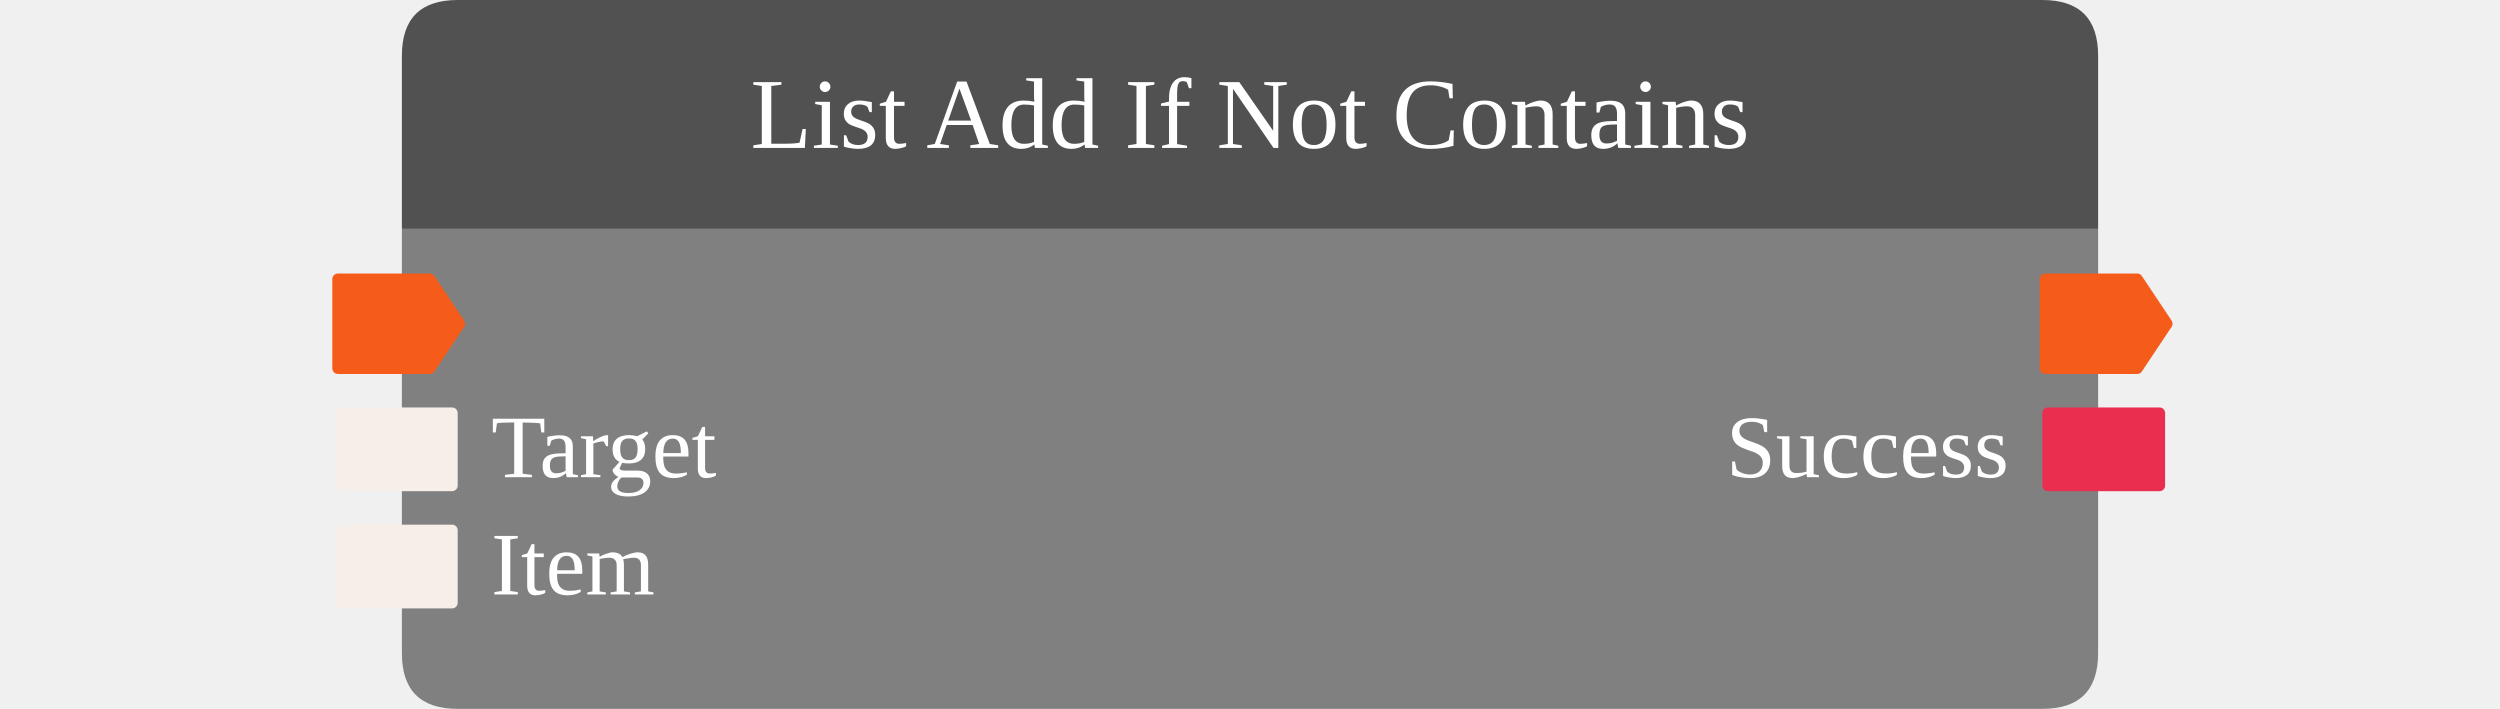
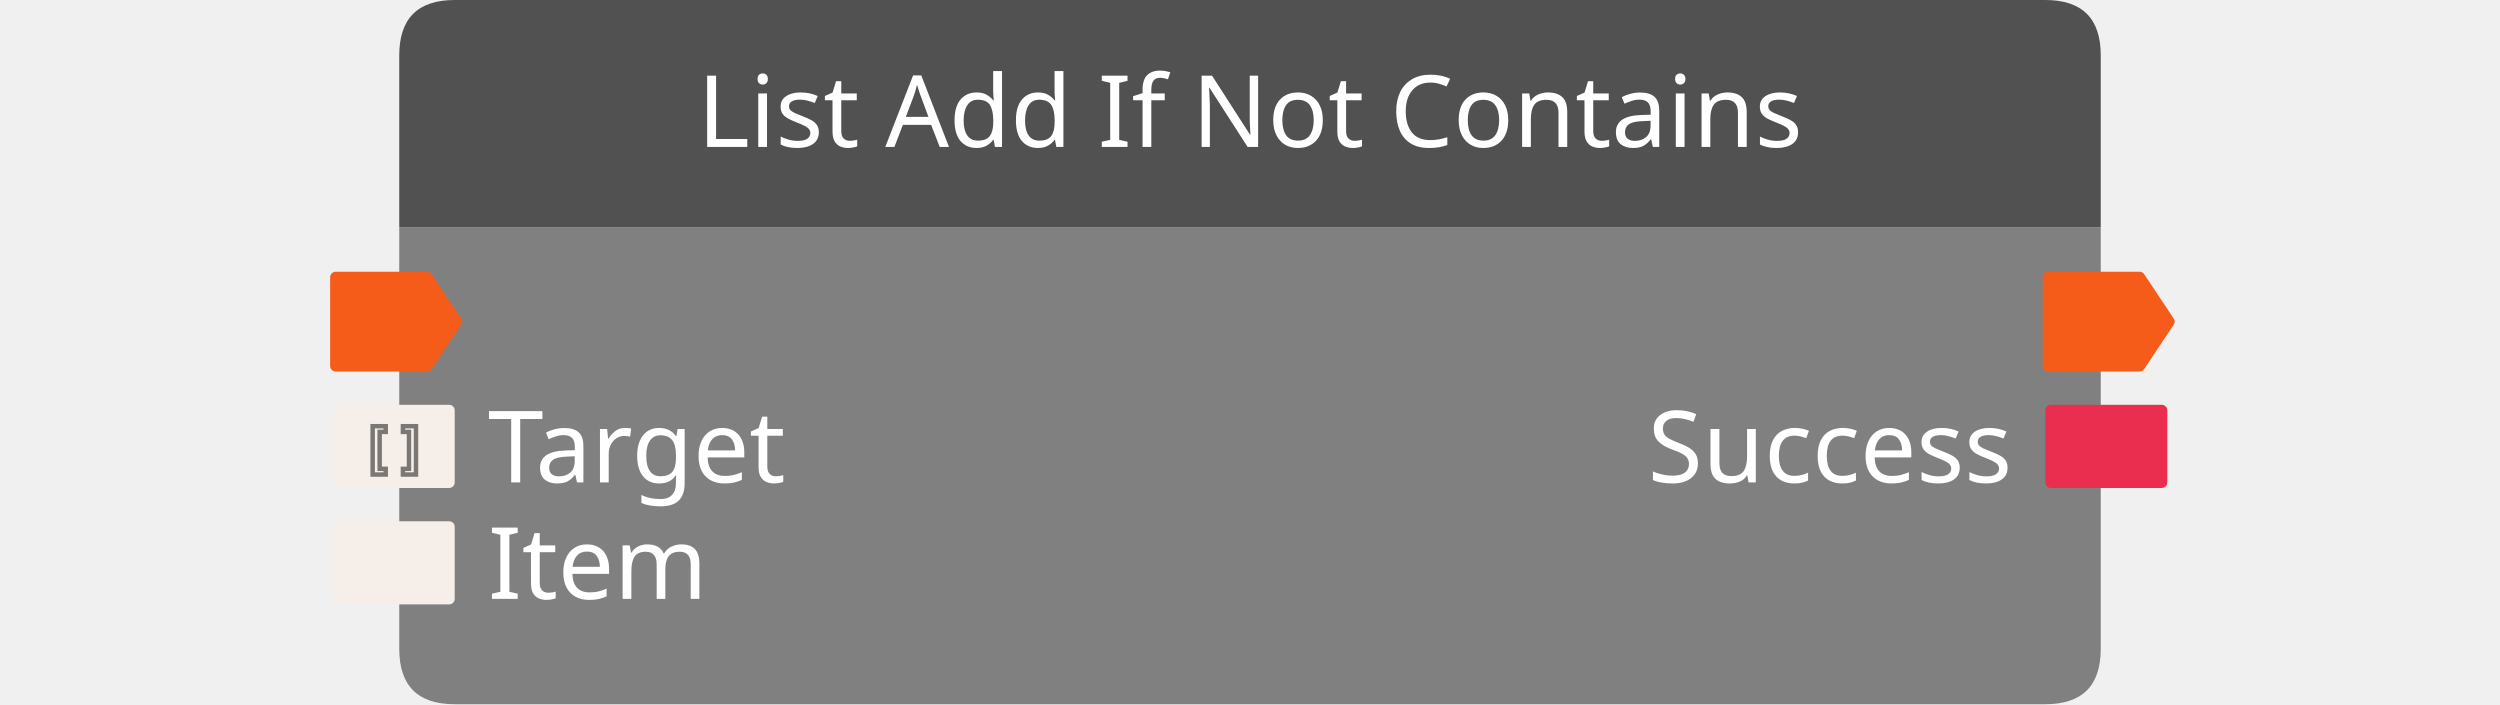
- <svg xmlns="http://www.w3.org/2000/svg" width="447.9" height="127" viewbox="0 0 447.9 127">
-   <path fill="#818081" d="M72, 41 v76 q0,10,10,10 h283.9 q10,0,10,-10 v-76 h303.9" />
+ <svg xmlns="http://www.w3.org/2000/svg" width="450.844" height="127" viewbox="0 0 450.844 127">
+   <defs>
+     <style>.ubuntu {font-family: 'Ubuntu', sans-serif;}</style>
+   </defs>
+   <path fill="#818081" d="M72, 41 v76 q0,10,10,10 h286.844 q10,0,10,-10 v-76 h306.844" />
  <path d="M77,49h-16.465c-0.552,0,-1,0.448,-1,1v16c0,0.552,0.448,1,1,1h16.465c0.334,0,0.647,-0.167,0.832,-0.445l5.333,-8c0.224,-0.336,0.224,-0.774,0,-1.11l-5.333,-8c-0.185,-0.278,-0.498,-0.445,-0.832,-0.445z" fill="#F55C1A" />
-   <text x="88" y="61.5" fill="white" text-anchor="start" font-size="medium" class="uwuntu" />
+   <text x="88" y="63" fill="white" text-anchor="start" font-size="18px" class="ubuntu" />
  <rect x="60" y="73" width="22" height="15" rx="1" fill="#F6EEE8" />
-   <text x="88" y="85.5" fill="white" text-anchor="start" font-size="medium" class="uwuntu">Target</text>
+   <text x="72" y="74" fill="white" font-size="10px" font-weight="bold" class="ubuntu">
+     <tspan x="66.5" dy="10" class="ubuntu" style="fill:none;fill-opacity:1;stroke:#000000;stroke-width:0.8px;stroke-linecap:butt;stroke-linejoin:miter;stroke-opacity:0.5;">[ ]</tspan>
+   </text>
+   <text x="88" y="87" fill="white" text-anchor="start" font-size="18px" class="ubuntu">Target</text>
  <rect x="60" y="94" width="22" height="15" rx="1" fill="#F6EEE8" />
-   <text x="88" y="106.5" fill="white" text-anchor="start" font-size="medium" class="uwuntu">Item</text>
-   <path d="M382.9,49h-16.465c-0.552,0,-1,0.448,-1,1v16c0,0.552,0.448,1,1,1h16.465c0.334,0,0.647,-0.167,0.832,-0.445l5.333,-8c0.224,-0.336,0.224,-0.774,0,-1.11l-5.333,-8c-0.185,-0.278,-0.498,-0.445,-0.832,-0.445z" fill="#F55C1A" />
-   <text x="359.9" y="61.5" fill="white" text-anchor="end" font-size="medium" class="uwuntu" />
-   <rect x="365.9" y="73" width="22" height="15" rx="1" fill="#EA2E50" />
-   <text x="359.9" y="85.5" fill="white" text-anchor="end" font-size="medium" class="uwuntu">Success</text>
-   <path d="M72, 41 v-31 q0,-10,10,-10 h283.9 q10,0,10,10 v31 h-303.9" fill="#525152" />
-   <text x="223.95" y="26.5" fill="white" text-anchor="middle" font-size="18px" class="uwuntu">List Add If Not Contains</text>
+   <text x="88" y="108" fill="white" text-anchor="start" font-size="18px" class="ubuntu">Item</text>
+   <path d="M385.844,49h-16.465c-0.552,0,-1,0.448,-1,1v16c0,0.552,0.448,1,1,1h16.465c0.334,0,0.647,-0.167,0.832,-0.445l5.333,-8c0.224,-0.336,0.224,-0.774,0,-1.11l-5.333,-8c-0.185,-0.278,-0.498,-0.445,-0.832,-0.445z" fill="#F55C1A" />
+   <text x="362.844" y="63" fill="white" text-anchor="end" font-size="18px" class="ubuntu" />
+   <rect x="368.844" y="73" width="22" height="15" rx="1" fill="#EA2E50" />
+   <text x="362.844" y="87" fill="white" text-anchor="end" font-size="18px" class="ubuntu">Success</text>
+   <path d="M72, 41 v-31 q0,-10,10,-10 h286.844 q10,0,10,10 v31 h-306.844" fill="#525152" />
+   <text text-anchor="middle" fill="white" font-size="18px" x="225.422" y="26.5" class="ubuntu">List Add If Not Contains</text>
</svg>
